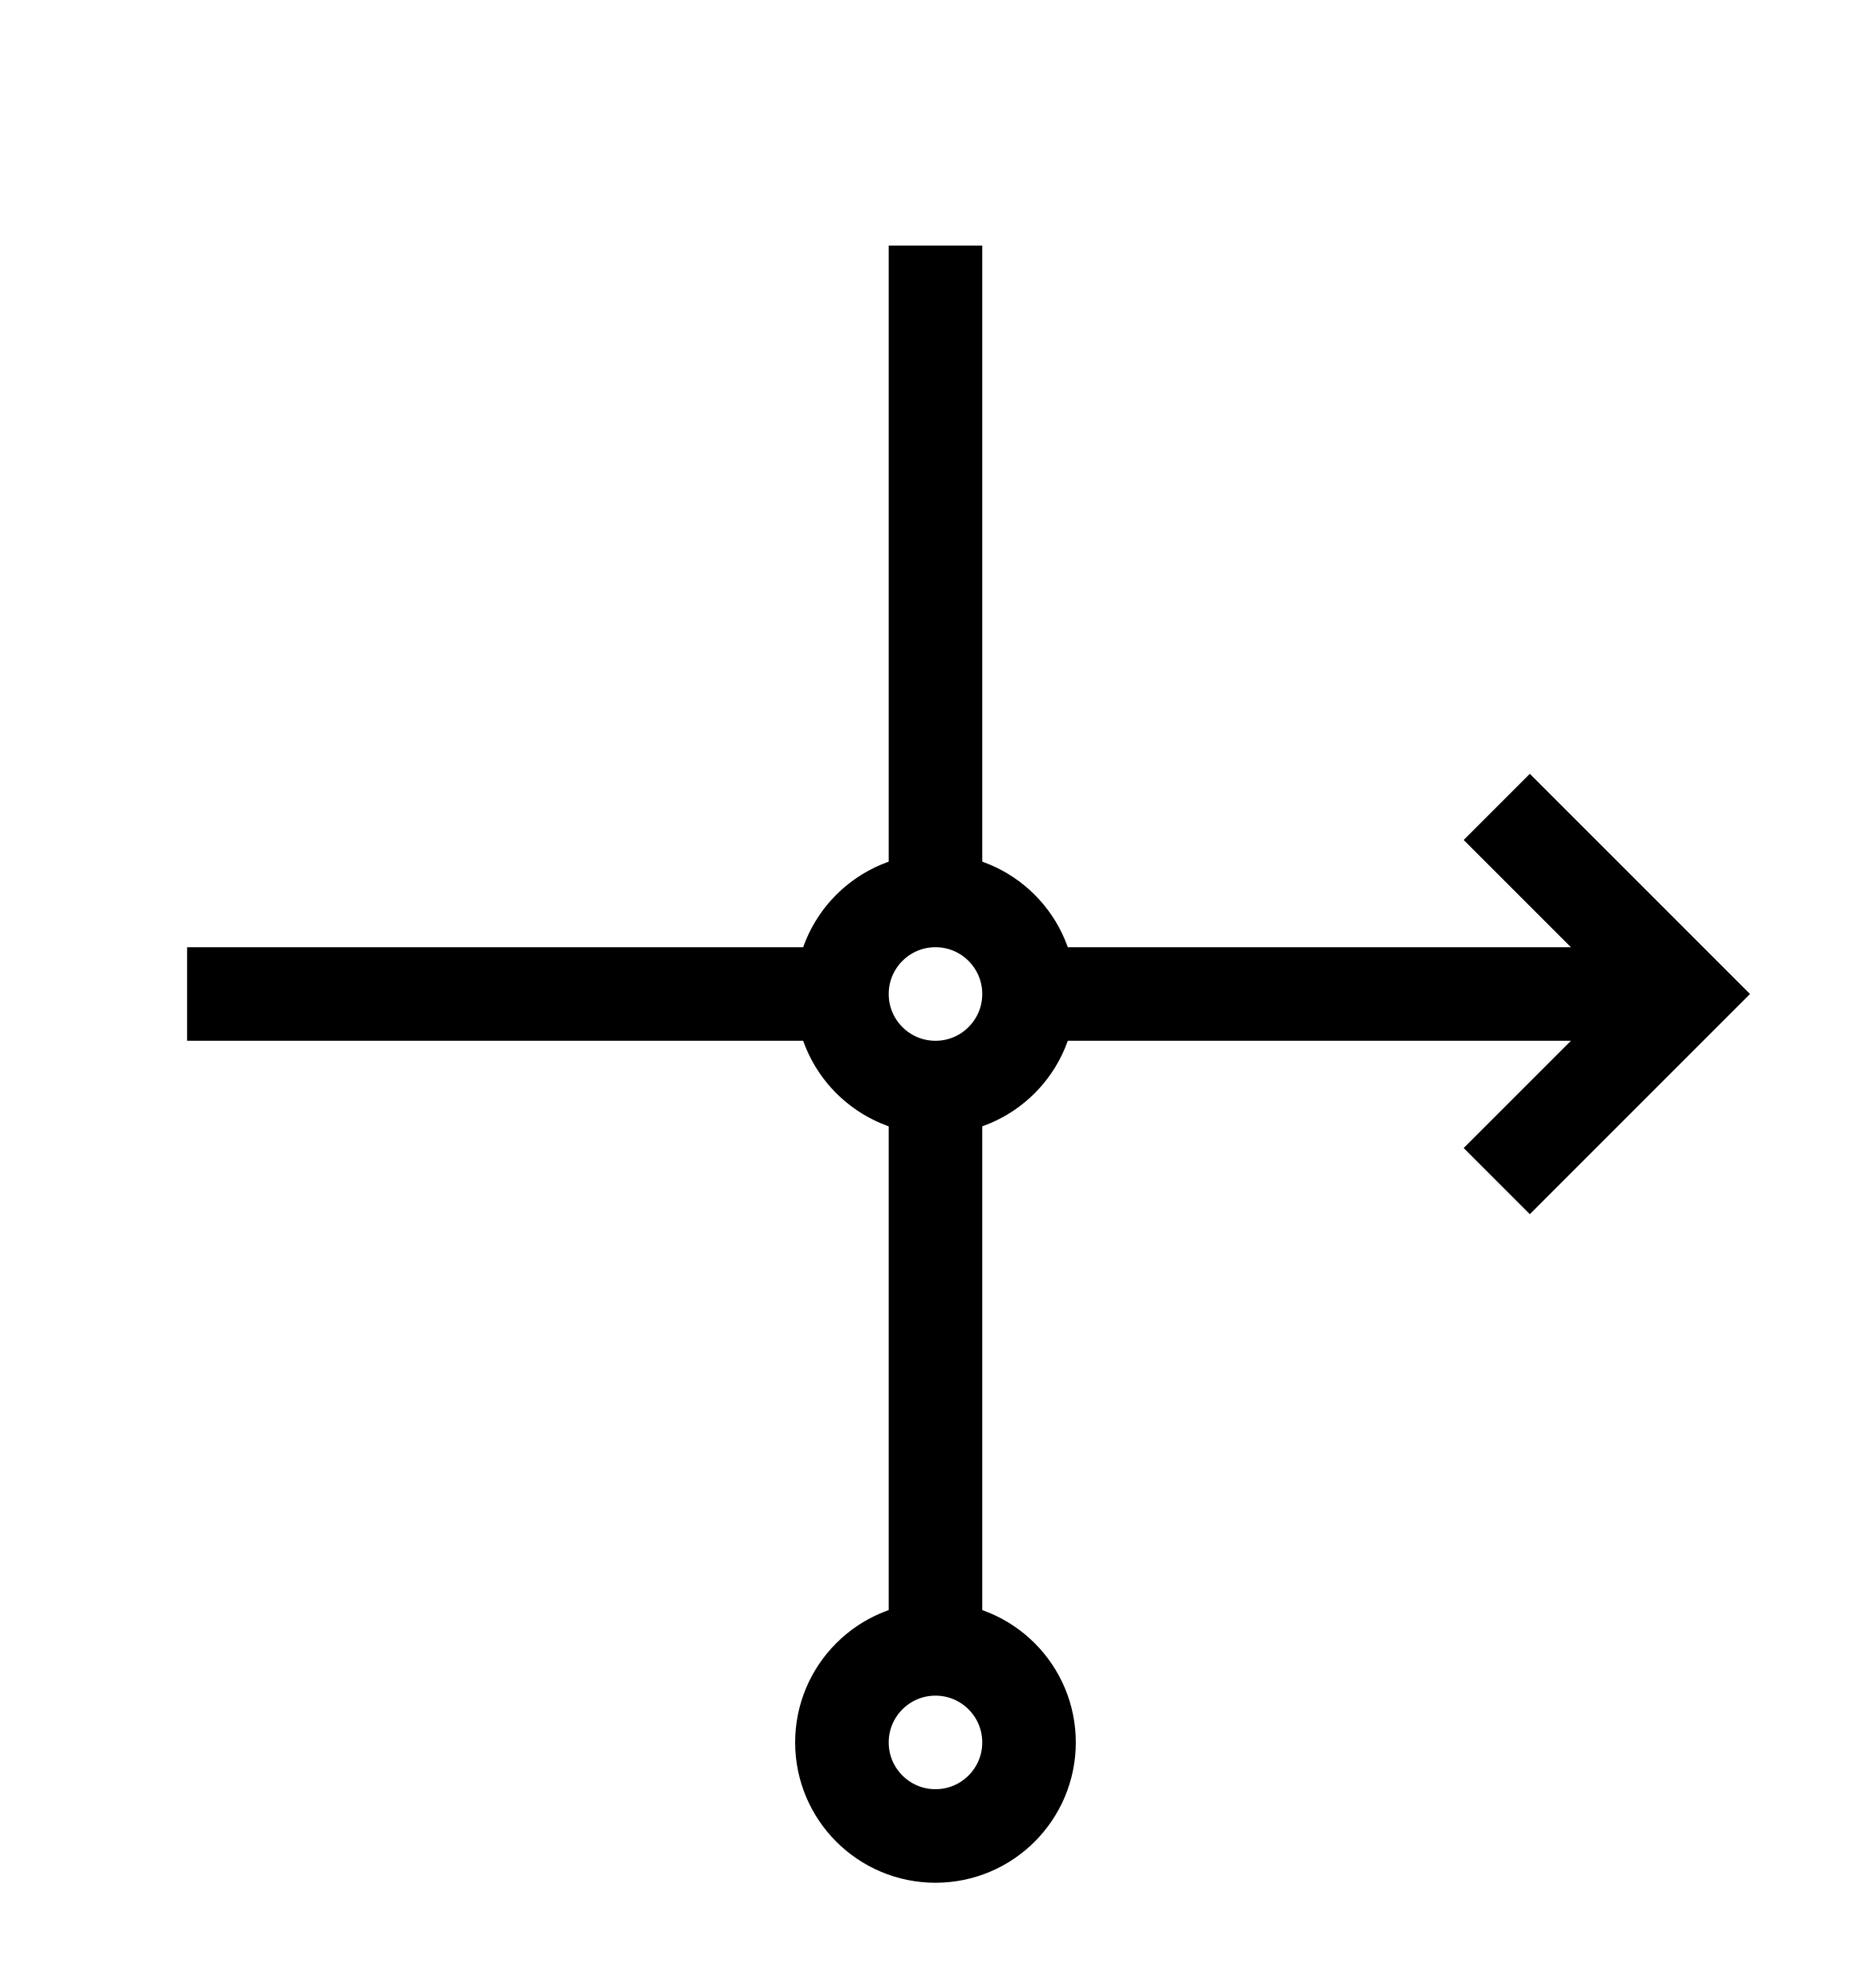
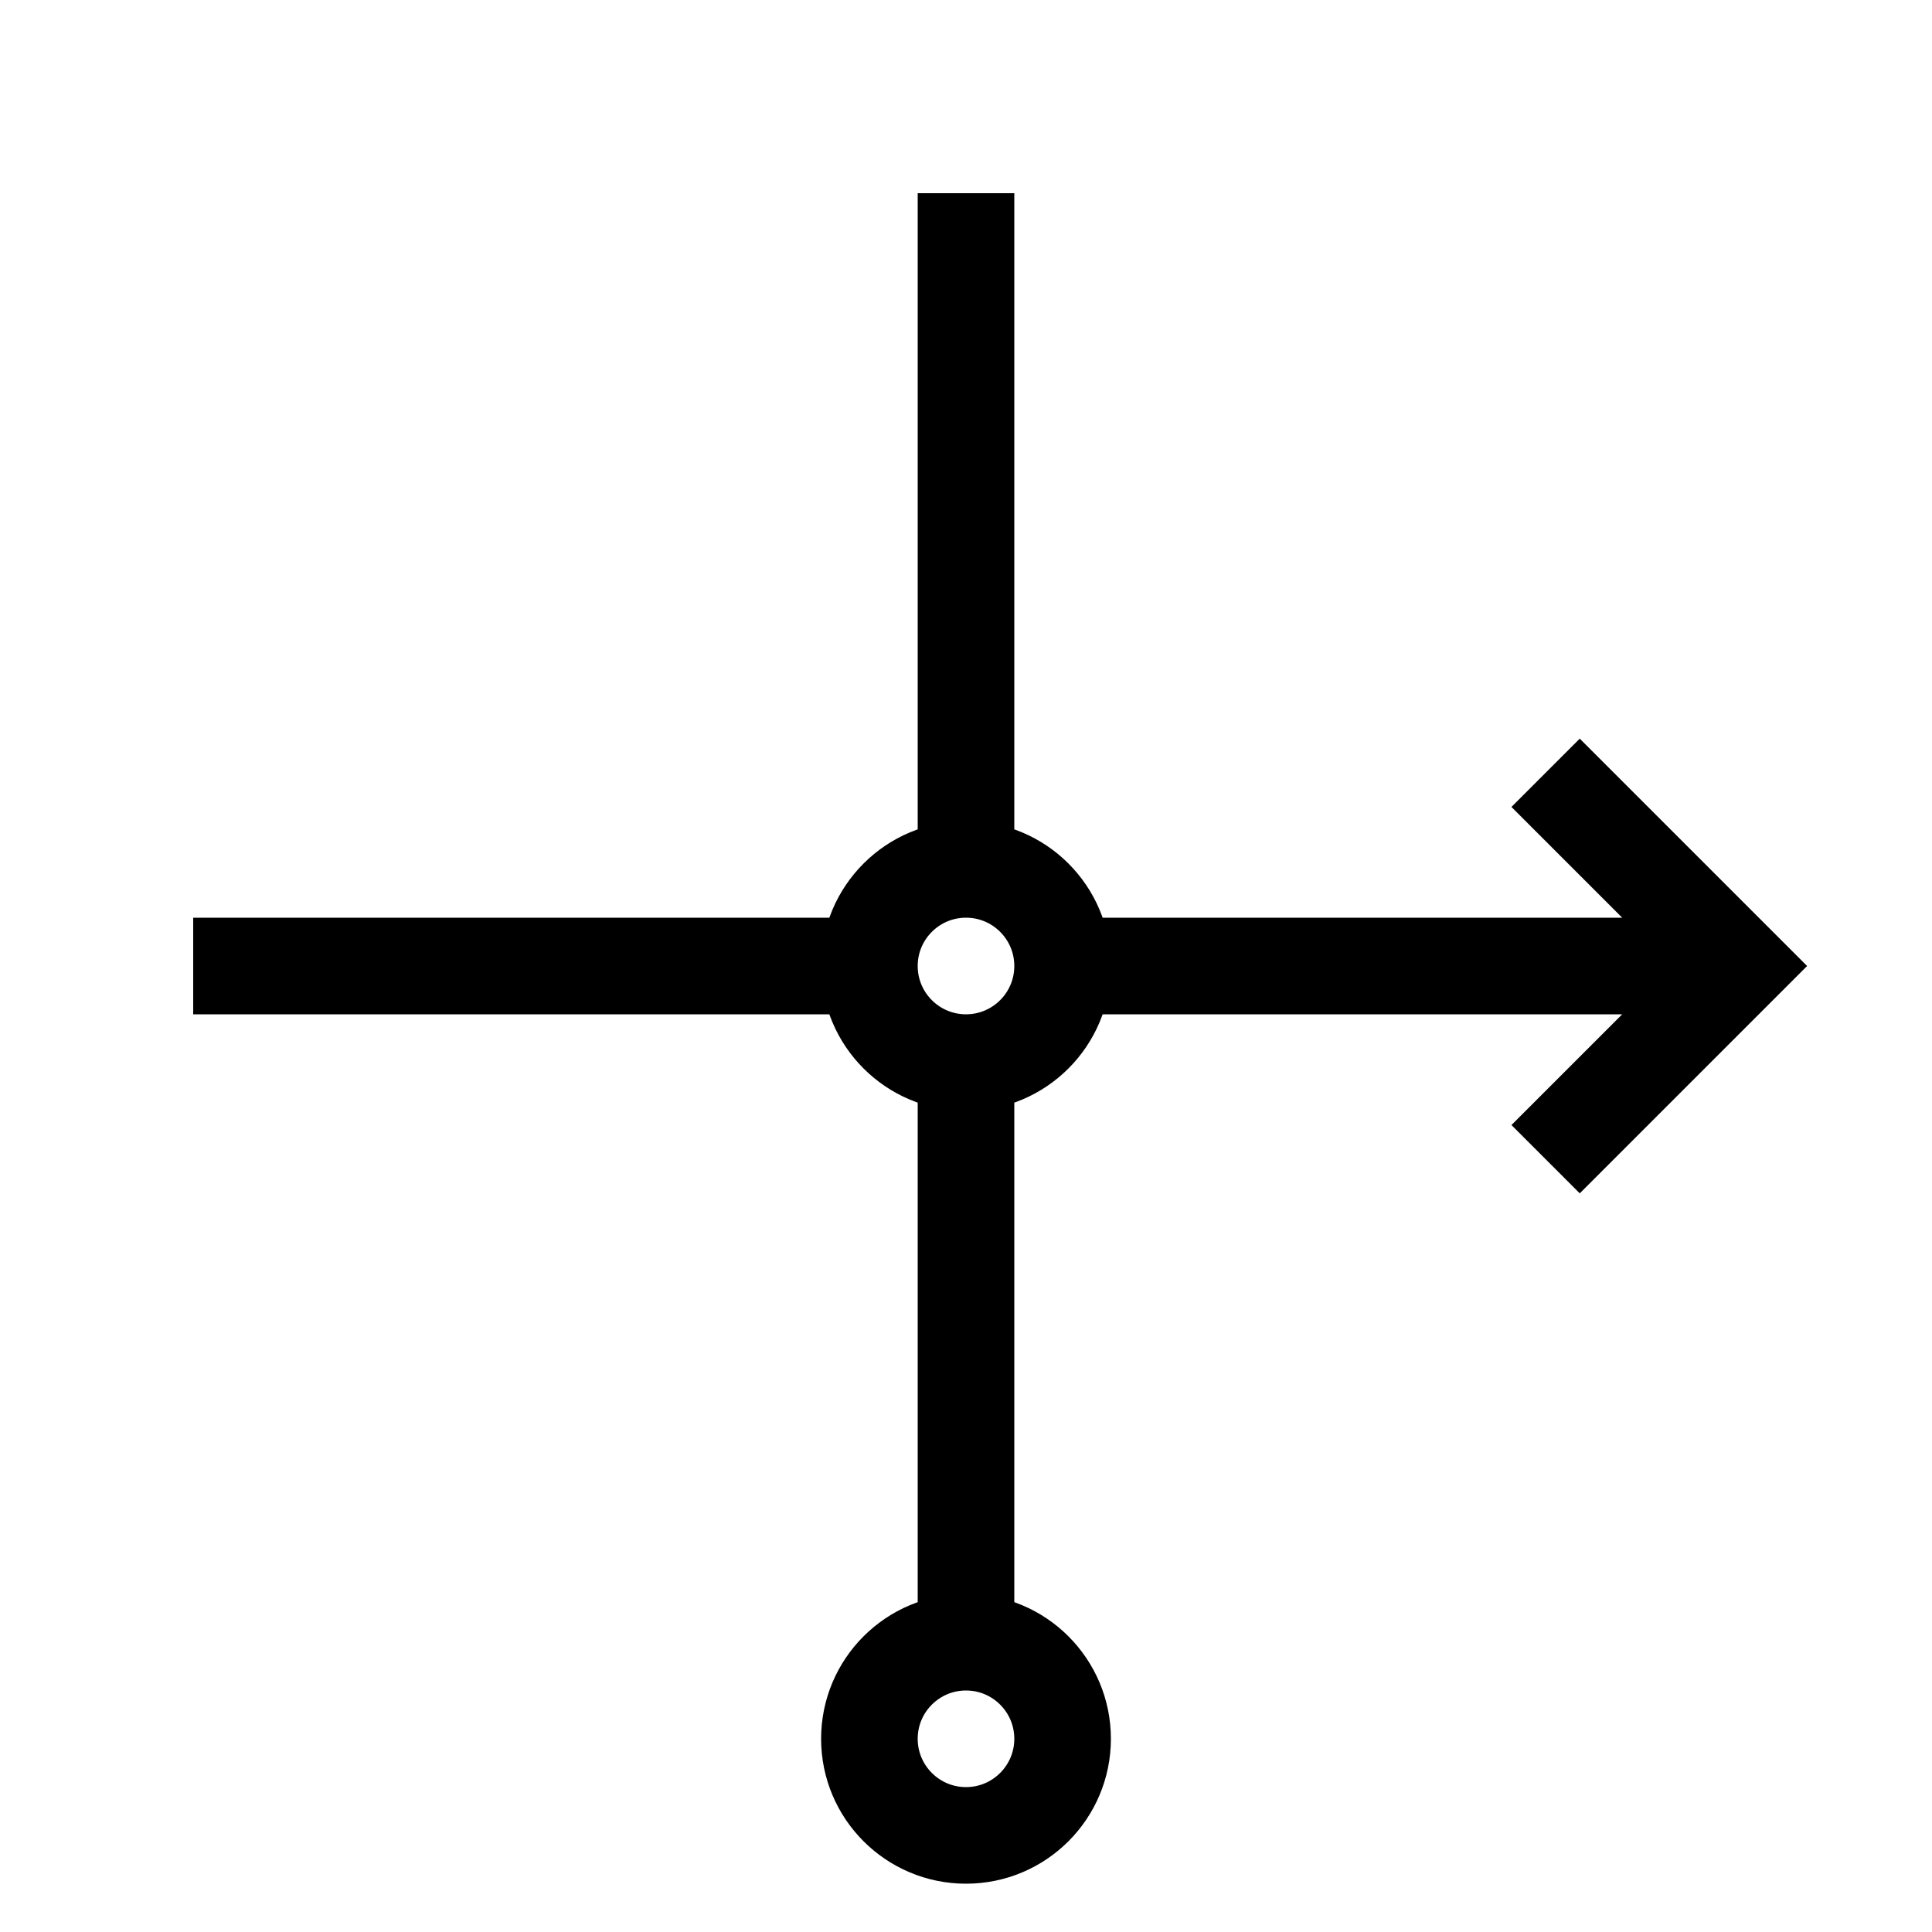
- <svg xmlns="http://www.w3.org/2000/svg" viewBox="0 0 20 20" width="16px" height="17px">
+ <svg xmlns="http://www.w3.org/2000/svg" viewBox="0 0 20 20">
  <circle style="fill: none; stroke: rgb(0, 0, 0);" cx="10" cy="10" r="1" />
  <path style="fill: none; stroke: rgb(0, 0, 0);" d="M 9 10 L 2 10 M 11 10 L 18 10 M 10 11 L 10 17 M 10 9 L 10 2 M 16 12 L 18 10 L 16 8" />
  <circle style="fill: none; stroke: rgb(0, 0, 0); stroke-width: 1;" cx="10" cy="18" r="1" />
</svg>
